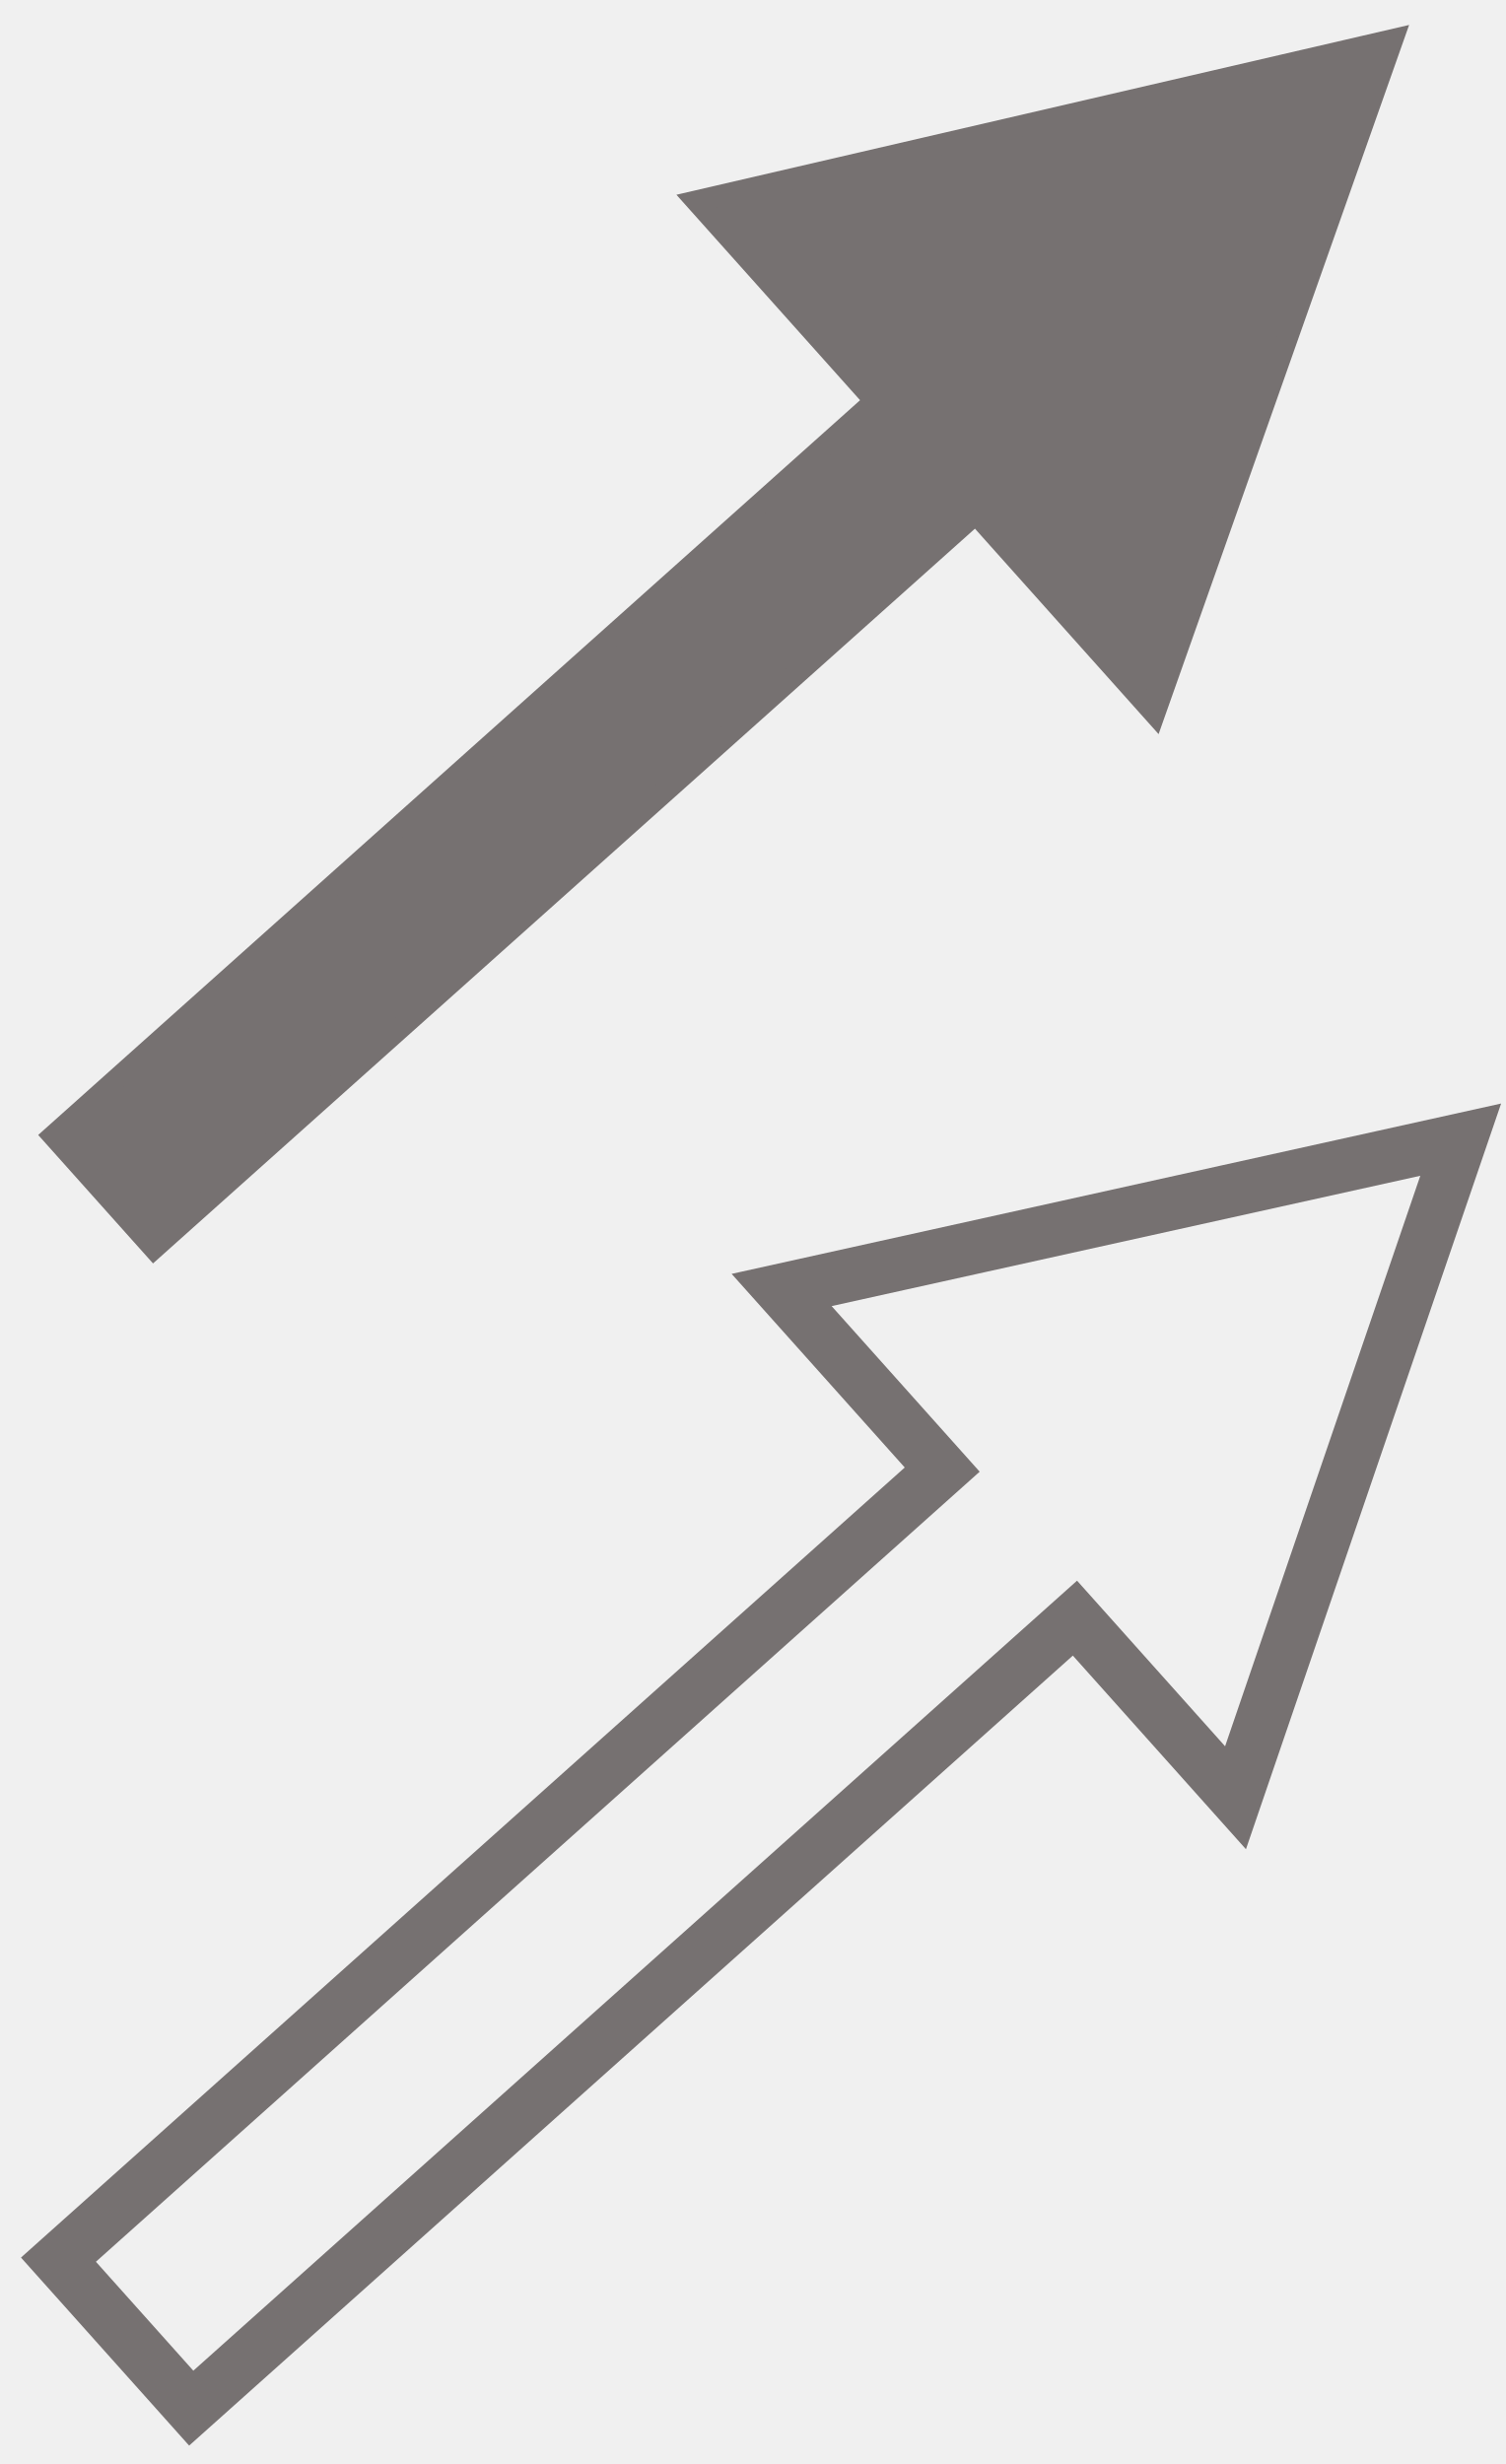
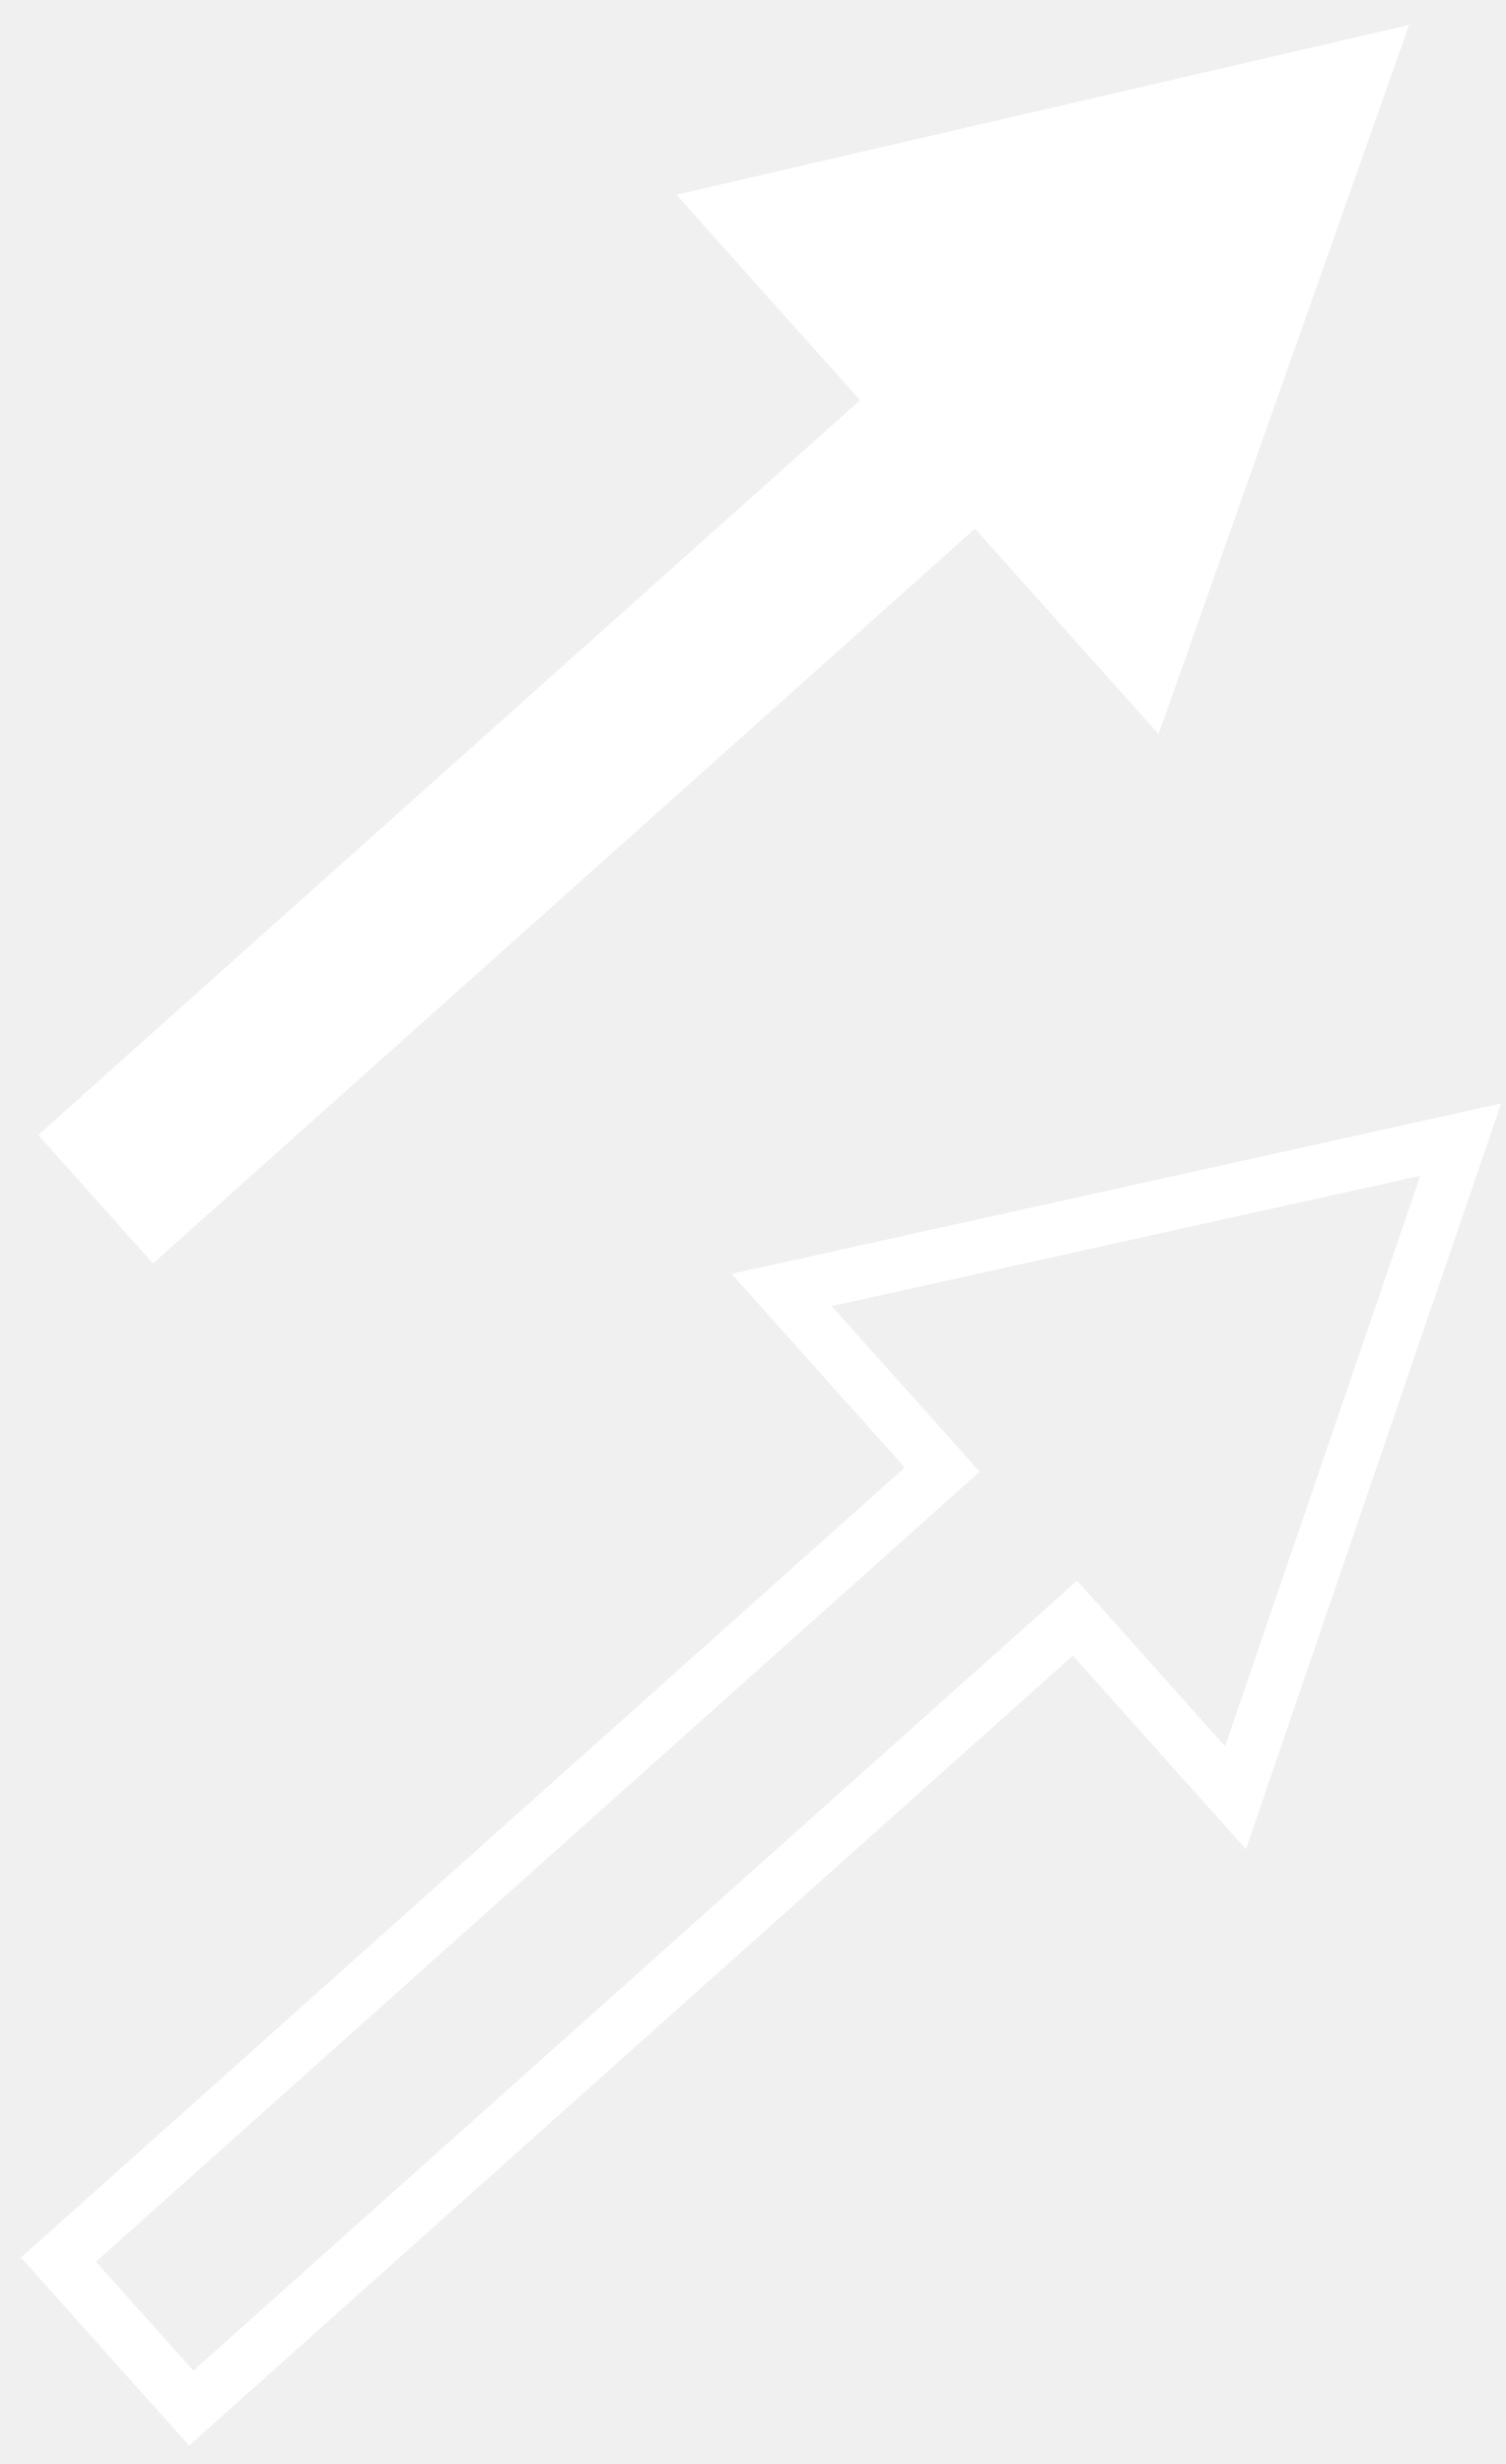
<svg xmlns="http://www.w3.org/2000/svg" width="325" height="532" xml:space="preserve" overflow="hidden">
  <defs>
    <clipPath id="clip0">
      <rect x="2713" y="737" width="325" height="532" />
    </clipPath>
  </defs>
  <g clip-path="url(#clip0)" transform="translate(-2713 -737)">
-     <path d="M2724.48 982.231 2901.93 823.589 2863.33 780.409 3013.69 745.562 2962.28 891.091 2923.68 847.911 2746.22 1006.55Z" stroke="#767171" stroke-width="4.583" stroke-linecap="butt" stroke-linejoin="miter" stroke-miterlimit="8" stroke-opacity="1" fill="#767171" fill-rule="evenodd" fill-opacity="1" />
-     <path d="M2725.62 1224.88 2916.43 1054.3 2881.76 1015.52 3028.38 983.06 2979.76 1125.15 2945.09 1086.37 2754.29 1256.94Z" stroke="#767171" stroke-width="11.458" stroke-linecap="butt" stroke-linejoin="miter" stroke-miterlimit="8" stroke-opacity="1" fill="none" fill-rule="evenodd" />
+     <path d="M2724.48 982.231 2901.93 823.589 2863.33 780.409 3013.69 745.562 2962.28 891.091 2923.68 847.911 2746.22 1006.55Z" stroke="#ffffff" stroke-width="4.583" stroke-linecap="butt" stroke-linejoin="miter" stroke-miterlimit="8" stroke-opacity="1" fill="#ffffff" fill-rule="evenodd" fill-opacity="1" />
+     <path d="M2725.62 1224.88 2916.43 1054.3 2881.76 1015.52 3028.38 983.06 2979.76 1125.15 2945.09 1086.37 2754.29 1256.94Z" stroke="#ffffff" stroke-width="11.458" stroke-linecap="butt" stroke-linejoin="miter" stroke-miterlimit="8" stroke-opacity="1" fill="none" fill-rule="evenodd" />
  </g>
</svg>
